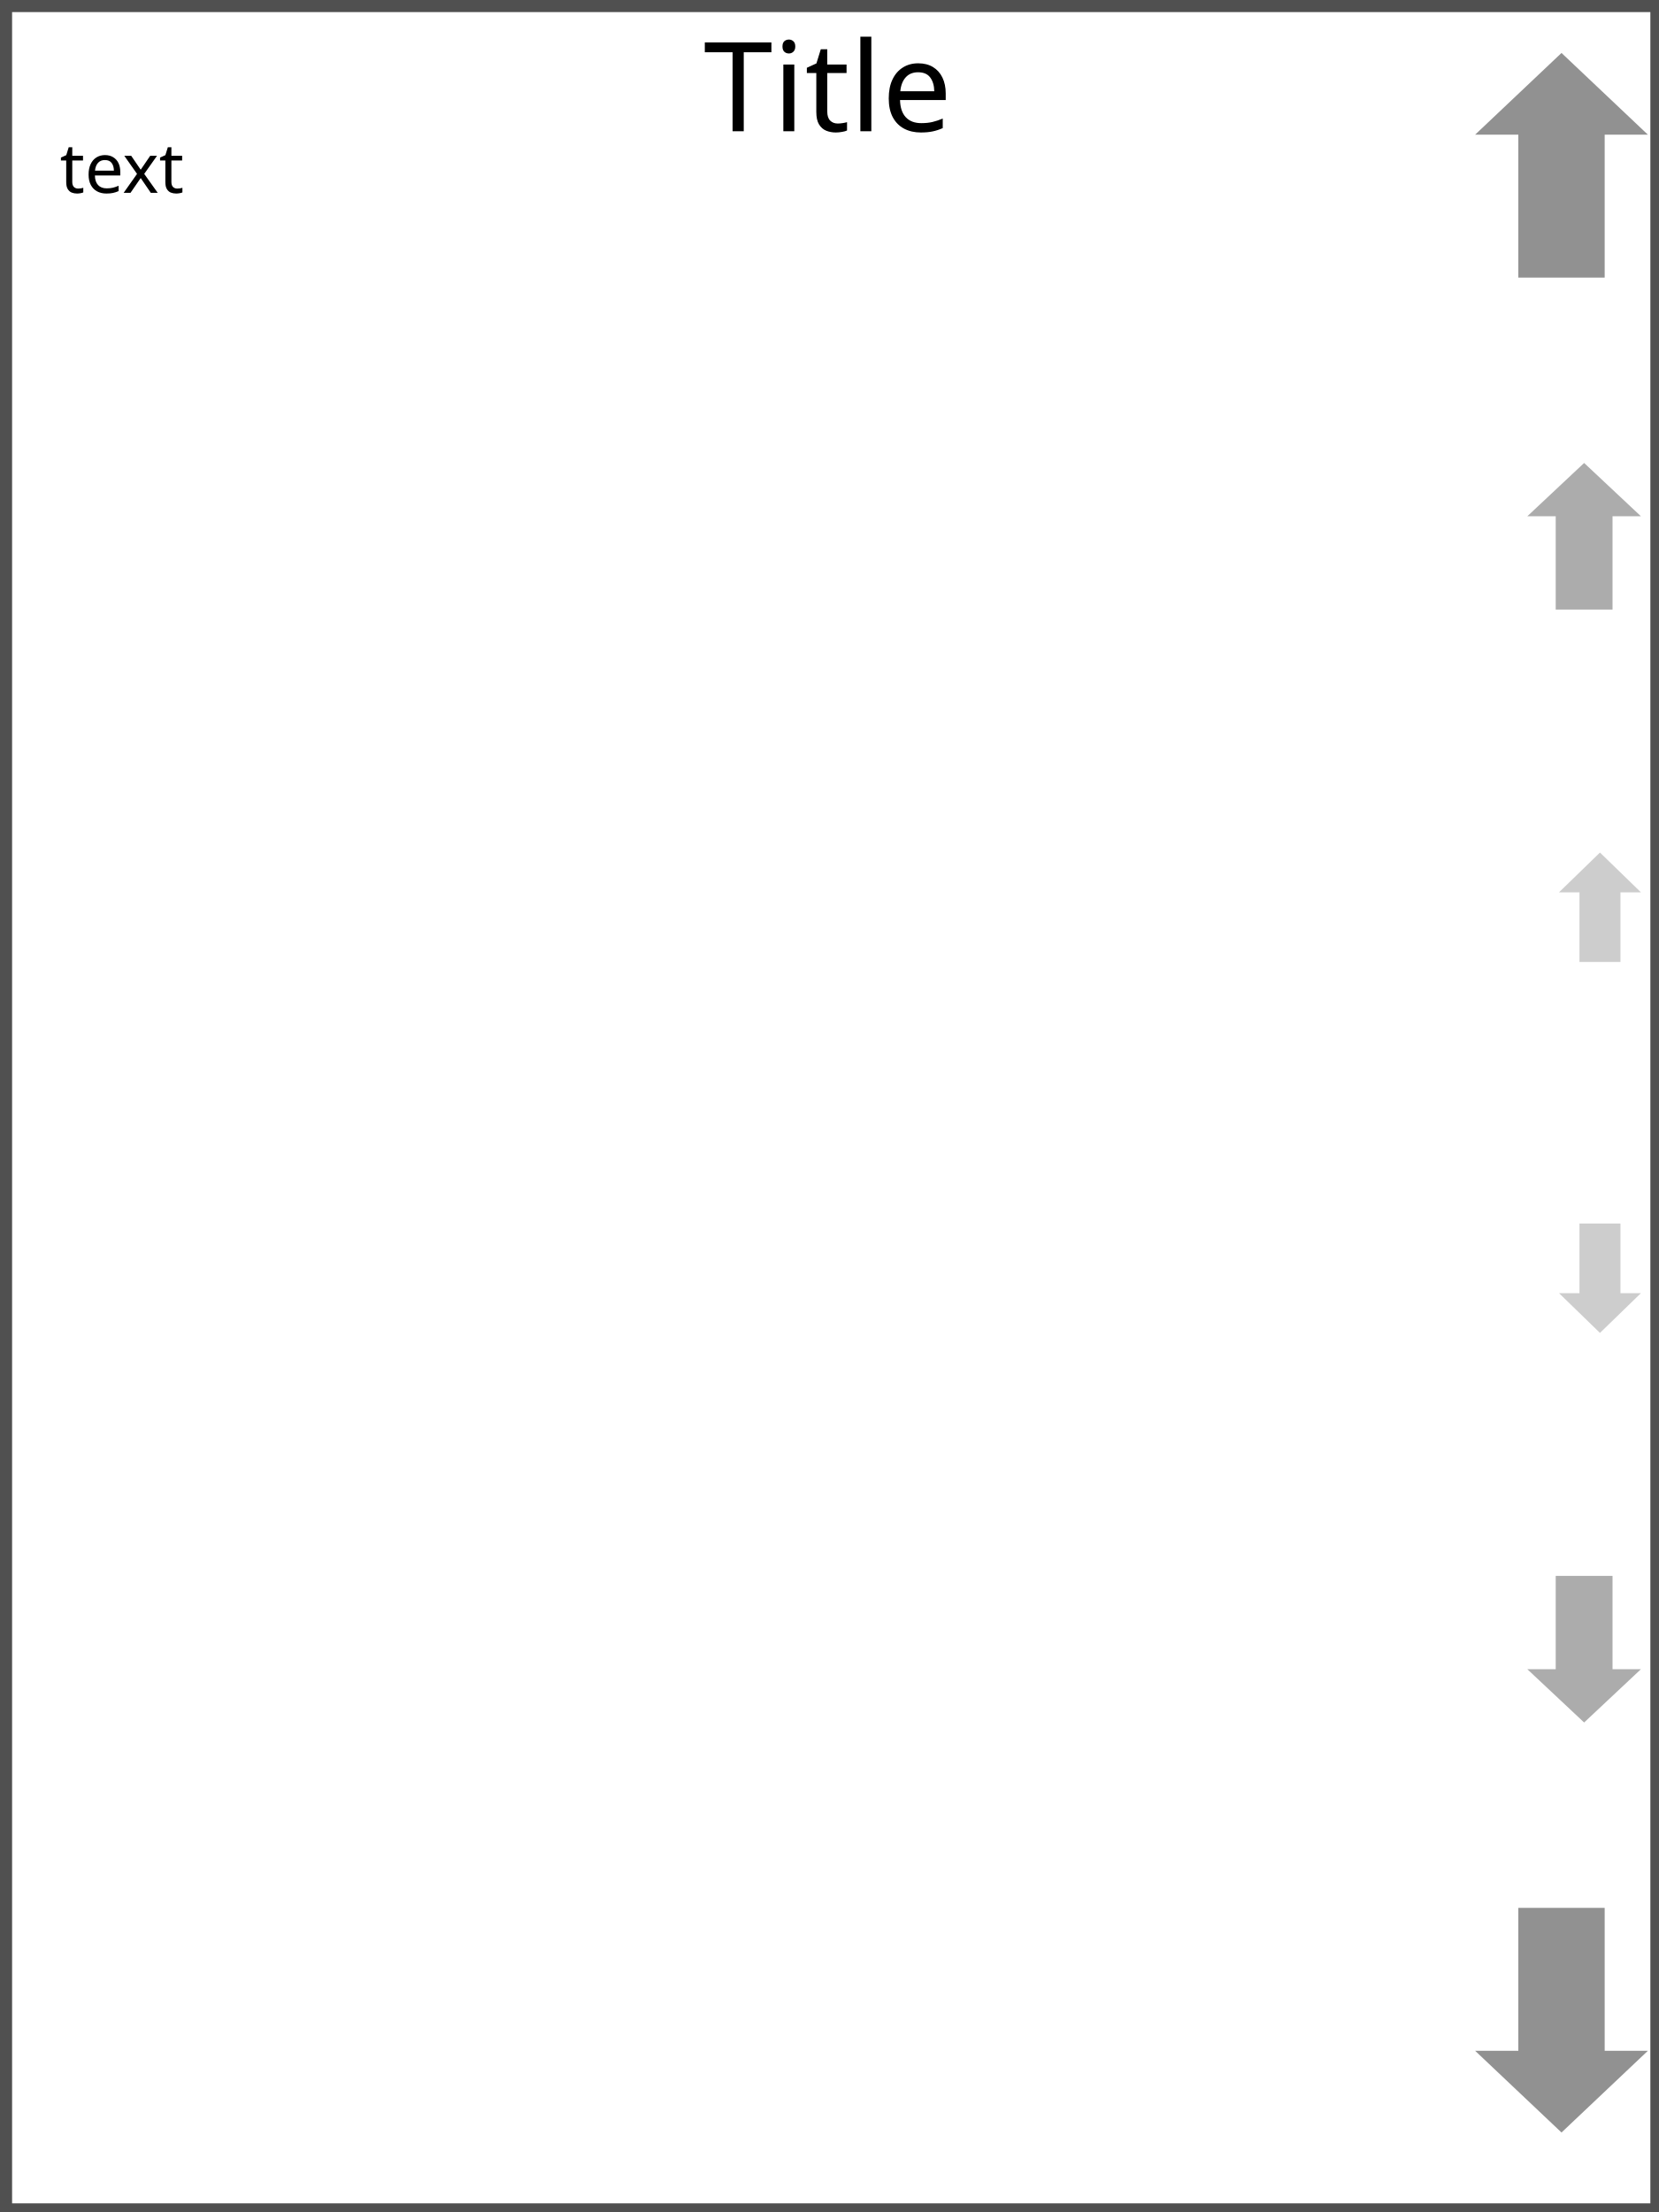
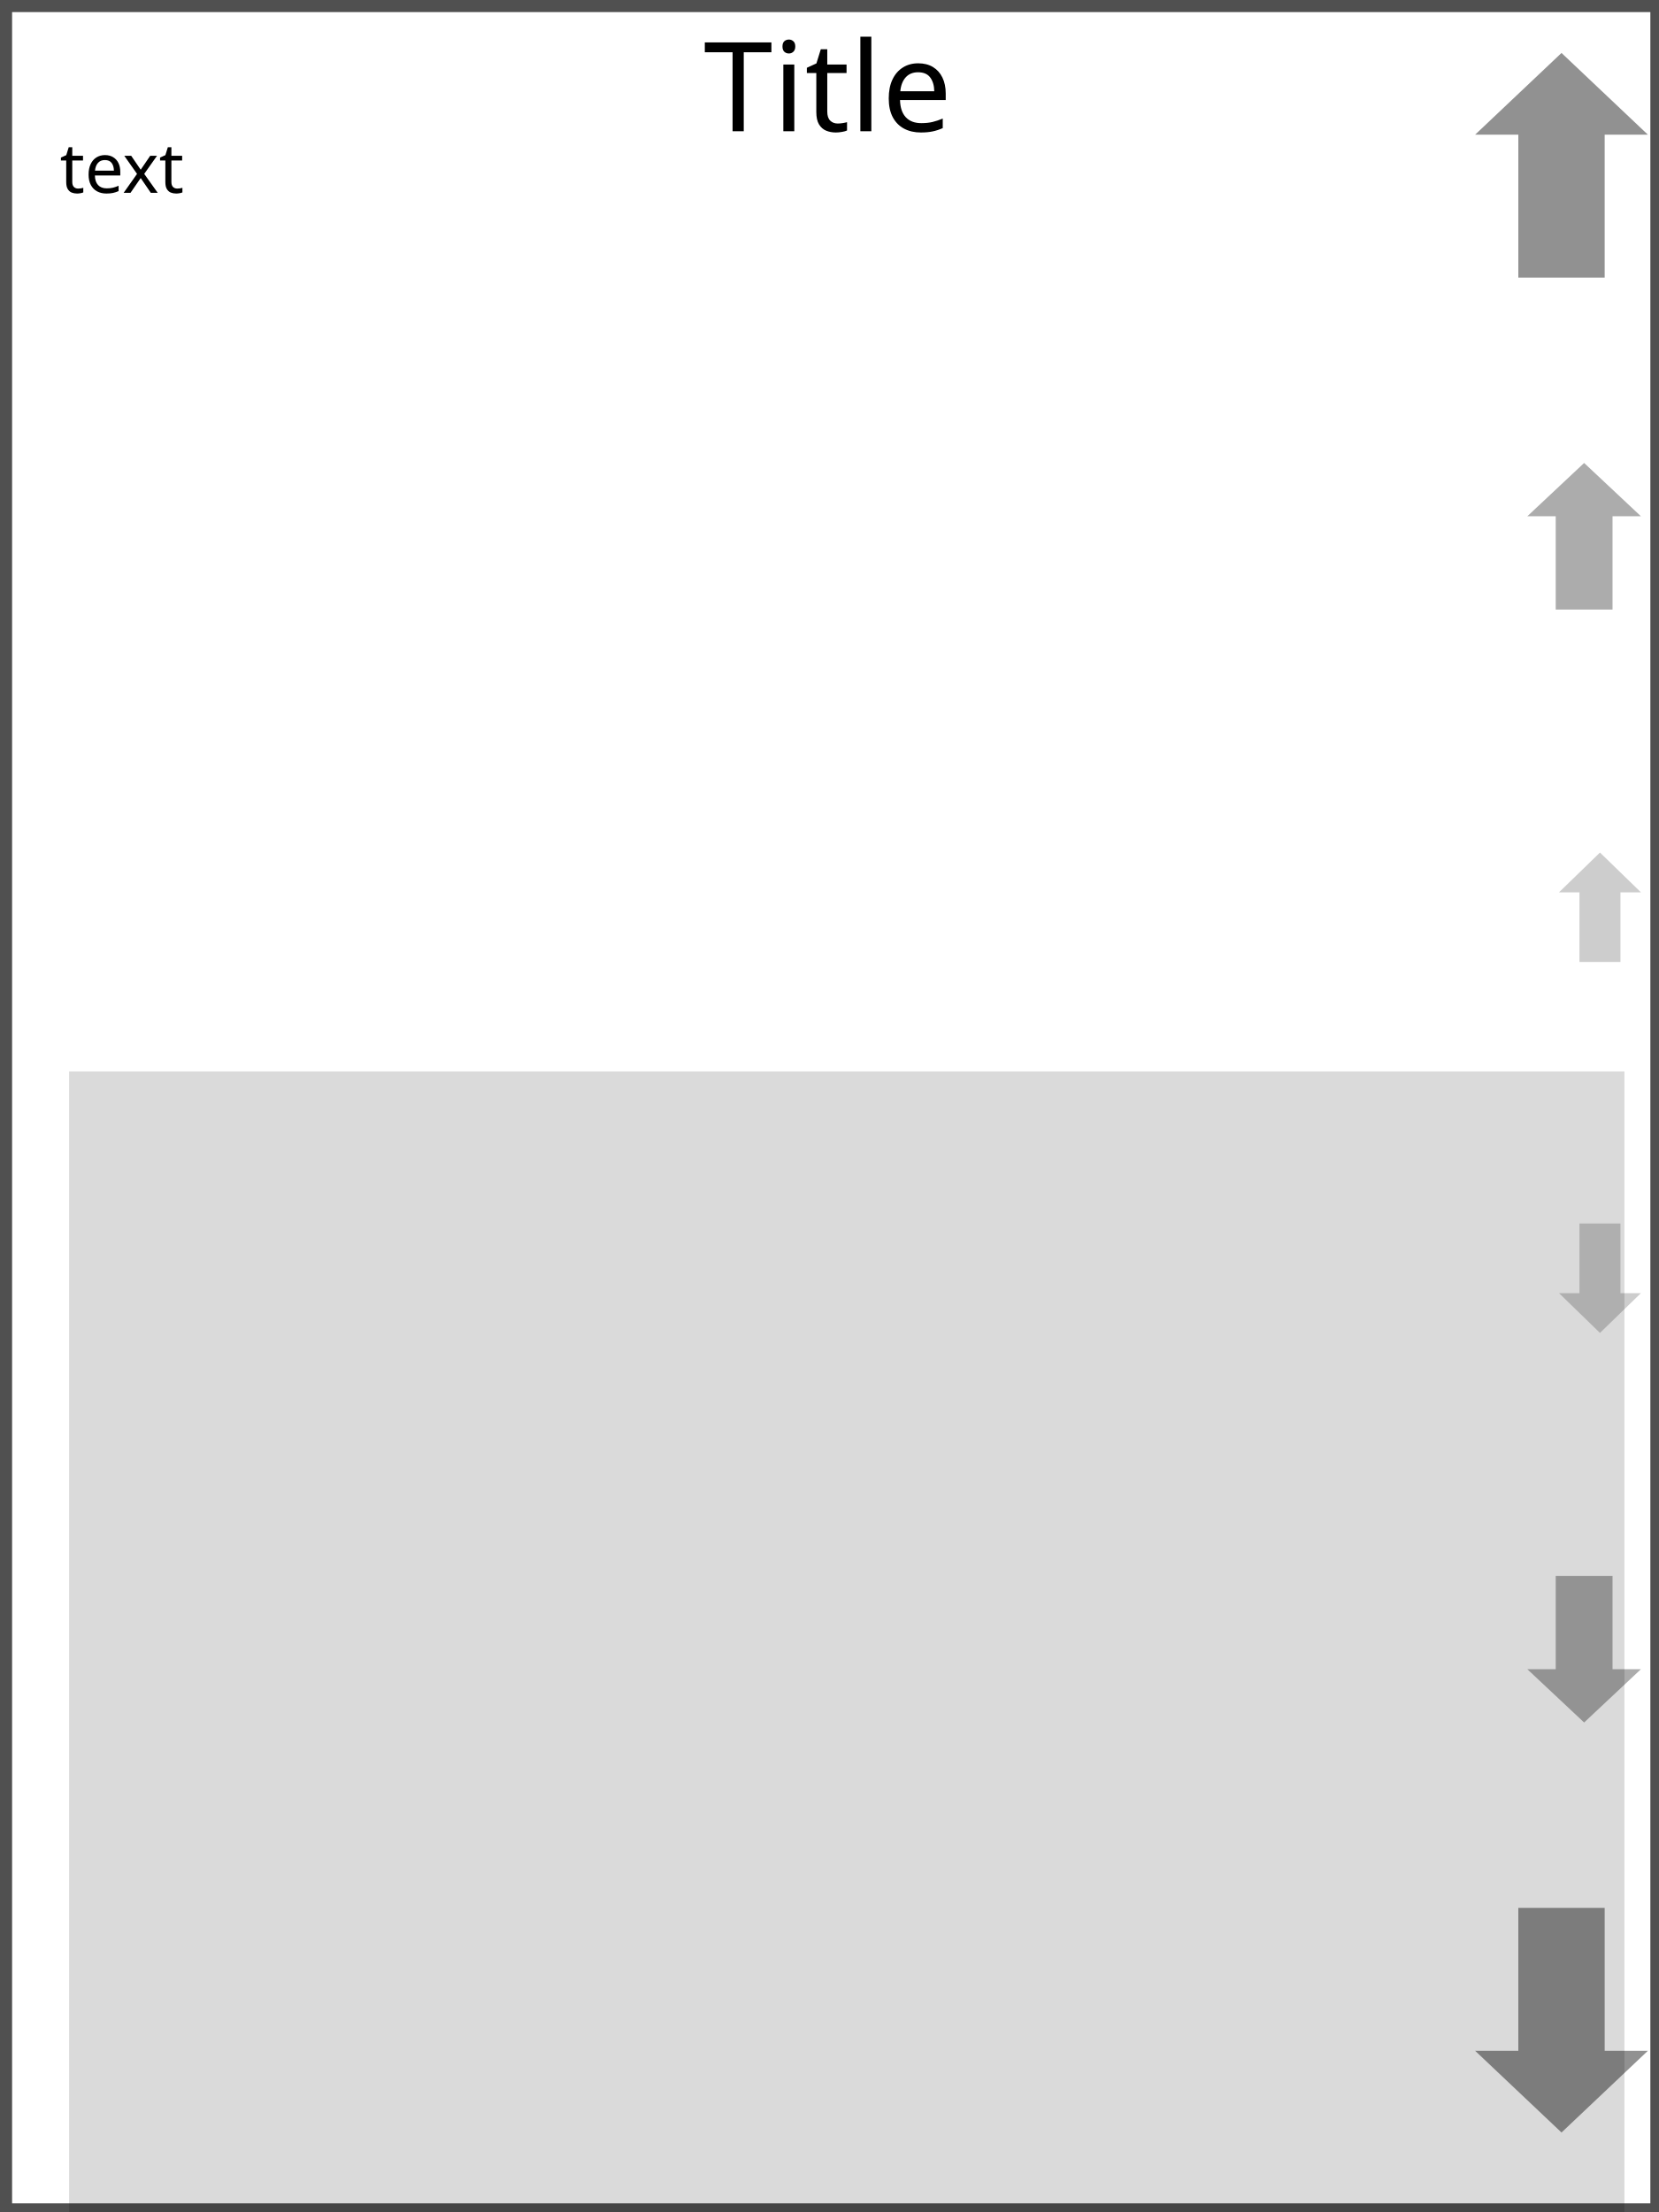
<svg xmlns="http://www.w3.org/2000/svg" width="480" height="640" id="svg2" version="1.0">
  <defs id="defs4">
    </defs>
  <g id="layer1">
    <rect style="fill:#ffffff;fill-rule:evenodd;stroke:#505050;stroke-width:6;stroke-linecap:butt;stroke-linejoin:miter;stroke-opacity:1;stroke-miterlimit:4;stroke-dasharray:none" id="rect2383" width="480" height="640" x="0.499" y="0.499" />
+     <rect style="fill:#000000;fill-opacity:0.145;stroke:none;stroke-opacity:1" id="rect3173" width="450" height="330" x="20" y="310" />
    <text xml:space="preserve" style="font-size:20px;font-style:normal;font-variant:normal;font-weight:normal;font-stretch:normal;fill:#000000;fill-opacity:1;stroke:none;stroke-width:1px;stroke-linecap:butt;stroke-linejoin:miter;stroke-opacity:1;font-family:KacstArt;-inkscape-font-specification:KacstArt" x="17.315" y="55.795" id="text3735">
      <tspan id="tspan3737" x="17.315" y="55.795">text</tspan>
    </text>
    <text xml:space="preserve" style="font-size:36px;font-style:normal;font-variant:normal;font-weight:normal;font-stretch:normal;fill:#000000;fill-opacity:1;stroke:none;stroke-width:1px;stroke-linecap:butt;stroke-linejoin:miter;stroke-opacity:1;font-family:KacstTitle;-inkscape-font-specification:KacstTitle" x="203.568" y="37.973" id="text3739">
      <tspan id="tspan3741" x="203.568" y="37.973">Title</tspan>
    </text>
    <path style="fill:#000000;fill-opacity:0.431;fill-rule:evenodd;stroke:none;stroke-width:1px;stroke-linecap:butt;stroke-linejoin:miter;stroke-opacity:1" d="M 451.791,617 L 476.774,593.364 L 464.282,593.364 L 464.282,552 L 439.299,552 L 439.299,593.364 L 426.808,593.364 L 451.791,617 z" id="path3747" />
    <path style="fill:#000000;fill-opacity:0.328;fill-rule:evenodd;stroke:none;stroke-width:1px;stroke-linecap:butt;stroke-linejoin:miter;stroke-opacity:1" d="M 458.336,498.371 L 474.774,482.948 L 466.555,482.948 L 466.555,455.958 L 450.116,455.958 L 450.116,482.948 L 441.897,482.948 L 458.336,498.371 z" id="path2387" />
    <path style="fill:#000000;fill-opacity:0.198;fill-rule:evenodd;stroke:none;stroke-width:1px;stroke-linecap:butt;stroke-linejoin:miter;stroke-opacity:1" d="M 462.92,385.654 L 474.774,374.144 L 468.847,374.144 L 468.847,354.003 L 456.993,354.003 L 456.993,374.144 L 451.067,374.144 L 462.92,385.654 z" id="path2389" />
    <path style="fill:#000000;fill-opacity:0.431;fill-rule:evenodd;stroke:none;stroke-width:1px;stroke-linecap:butt;stroke-linejoin:miter;stroke-opacity:1" d="M 451.791,15.321 L 476.774,38.957 L 464.282,38.957 L 464.282,80.321 L 439.299,80.321 L 439.299,38.957 L 426.808,38.957 L 451.791,15.321 z" id="path2397" />
    <path style="fill:#000000;fill-opacity:0.328;fill-rule:evenodd;stroke:none;stroke-width:1px;stroke-linecap:butt;stroke-linejoin:miter;stroke-opacity:1" d="M 458.336,133.95 L 474.774,149.373 L 466.555,149.373 L 466.555,176.363 L 450.116,176.363 L 450.116,149.373 L 441.897,149.373 L 458.336,133.95 z" id="path2399" />
    <path style="fill:#000000;fill-opacity:0.198;fill-rule:evenodd;stroke:none;stroke-width:1px;stroke-linecap:butt;stroke-linejoin:miter;stroke-opacity:1" d="M 462.92,246.667 L 474.774,258.176 L 468.847,258.176 L 468.847,278.318 L 456.993,278.318 L 456.993,258.176 L 451.067,258.176 L 462.92,246.667 z" id="path2401" />
  </g>
</svg>
